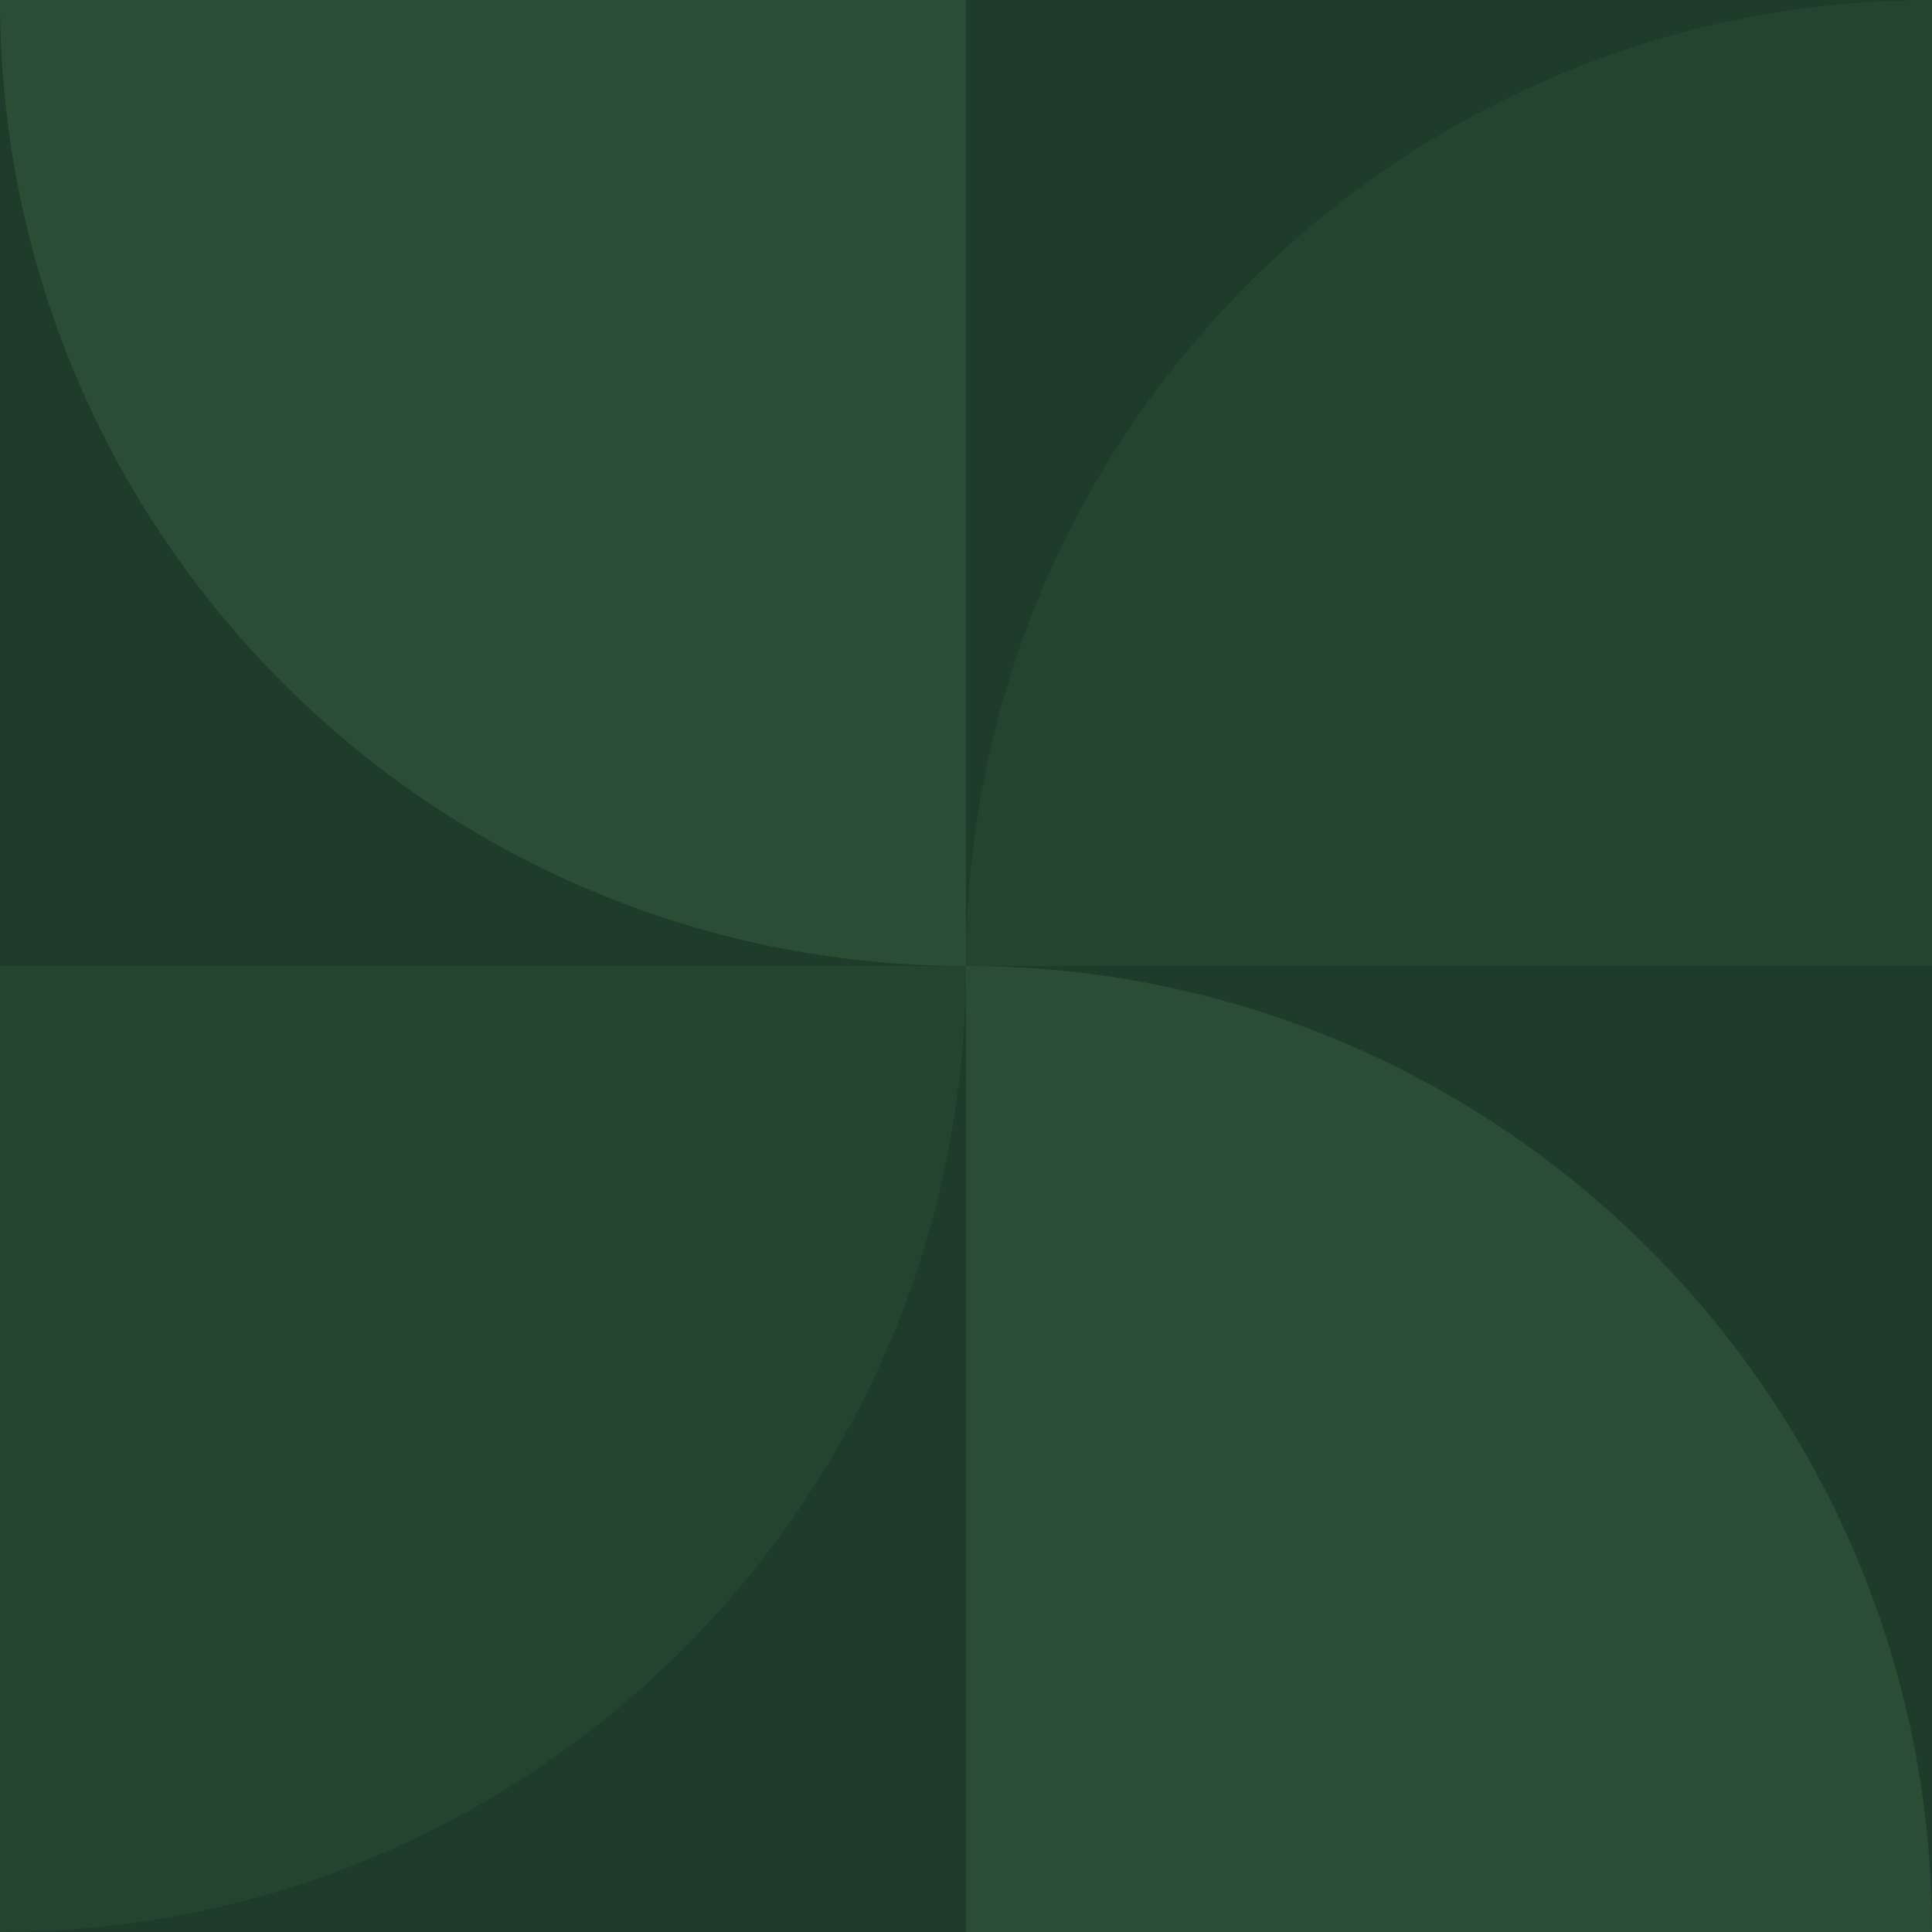
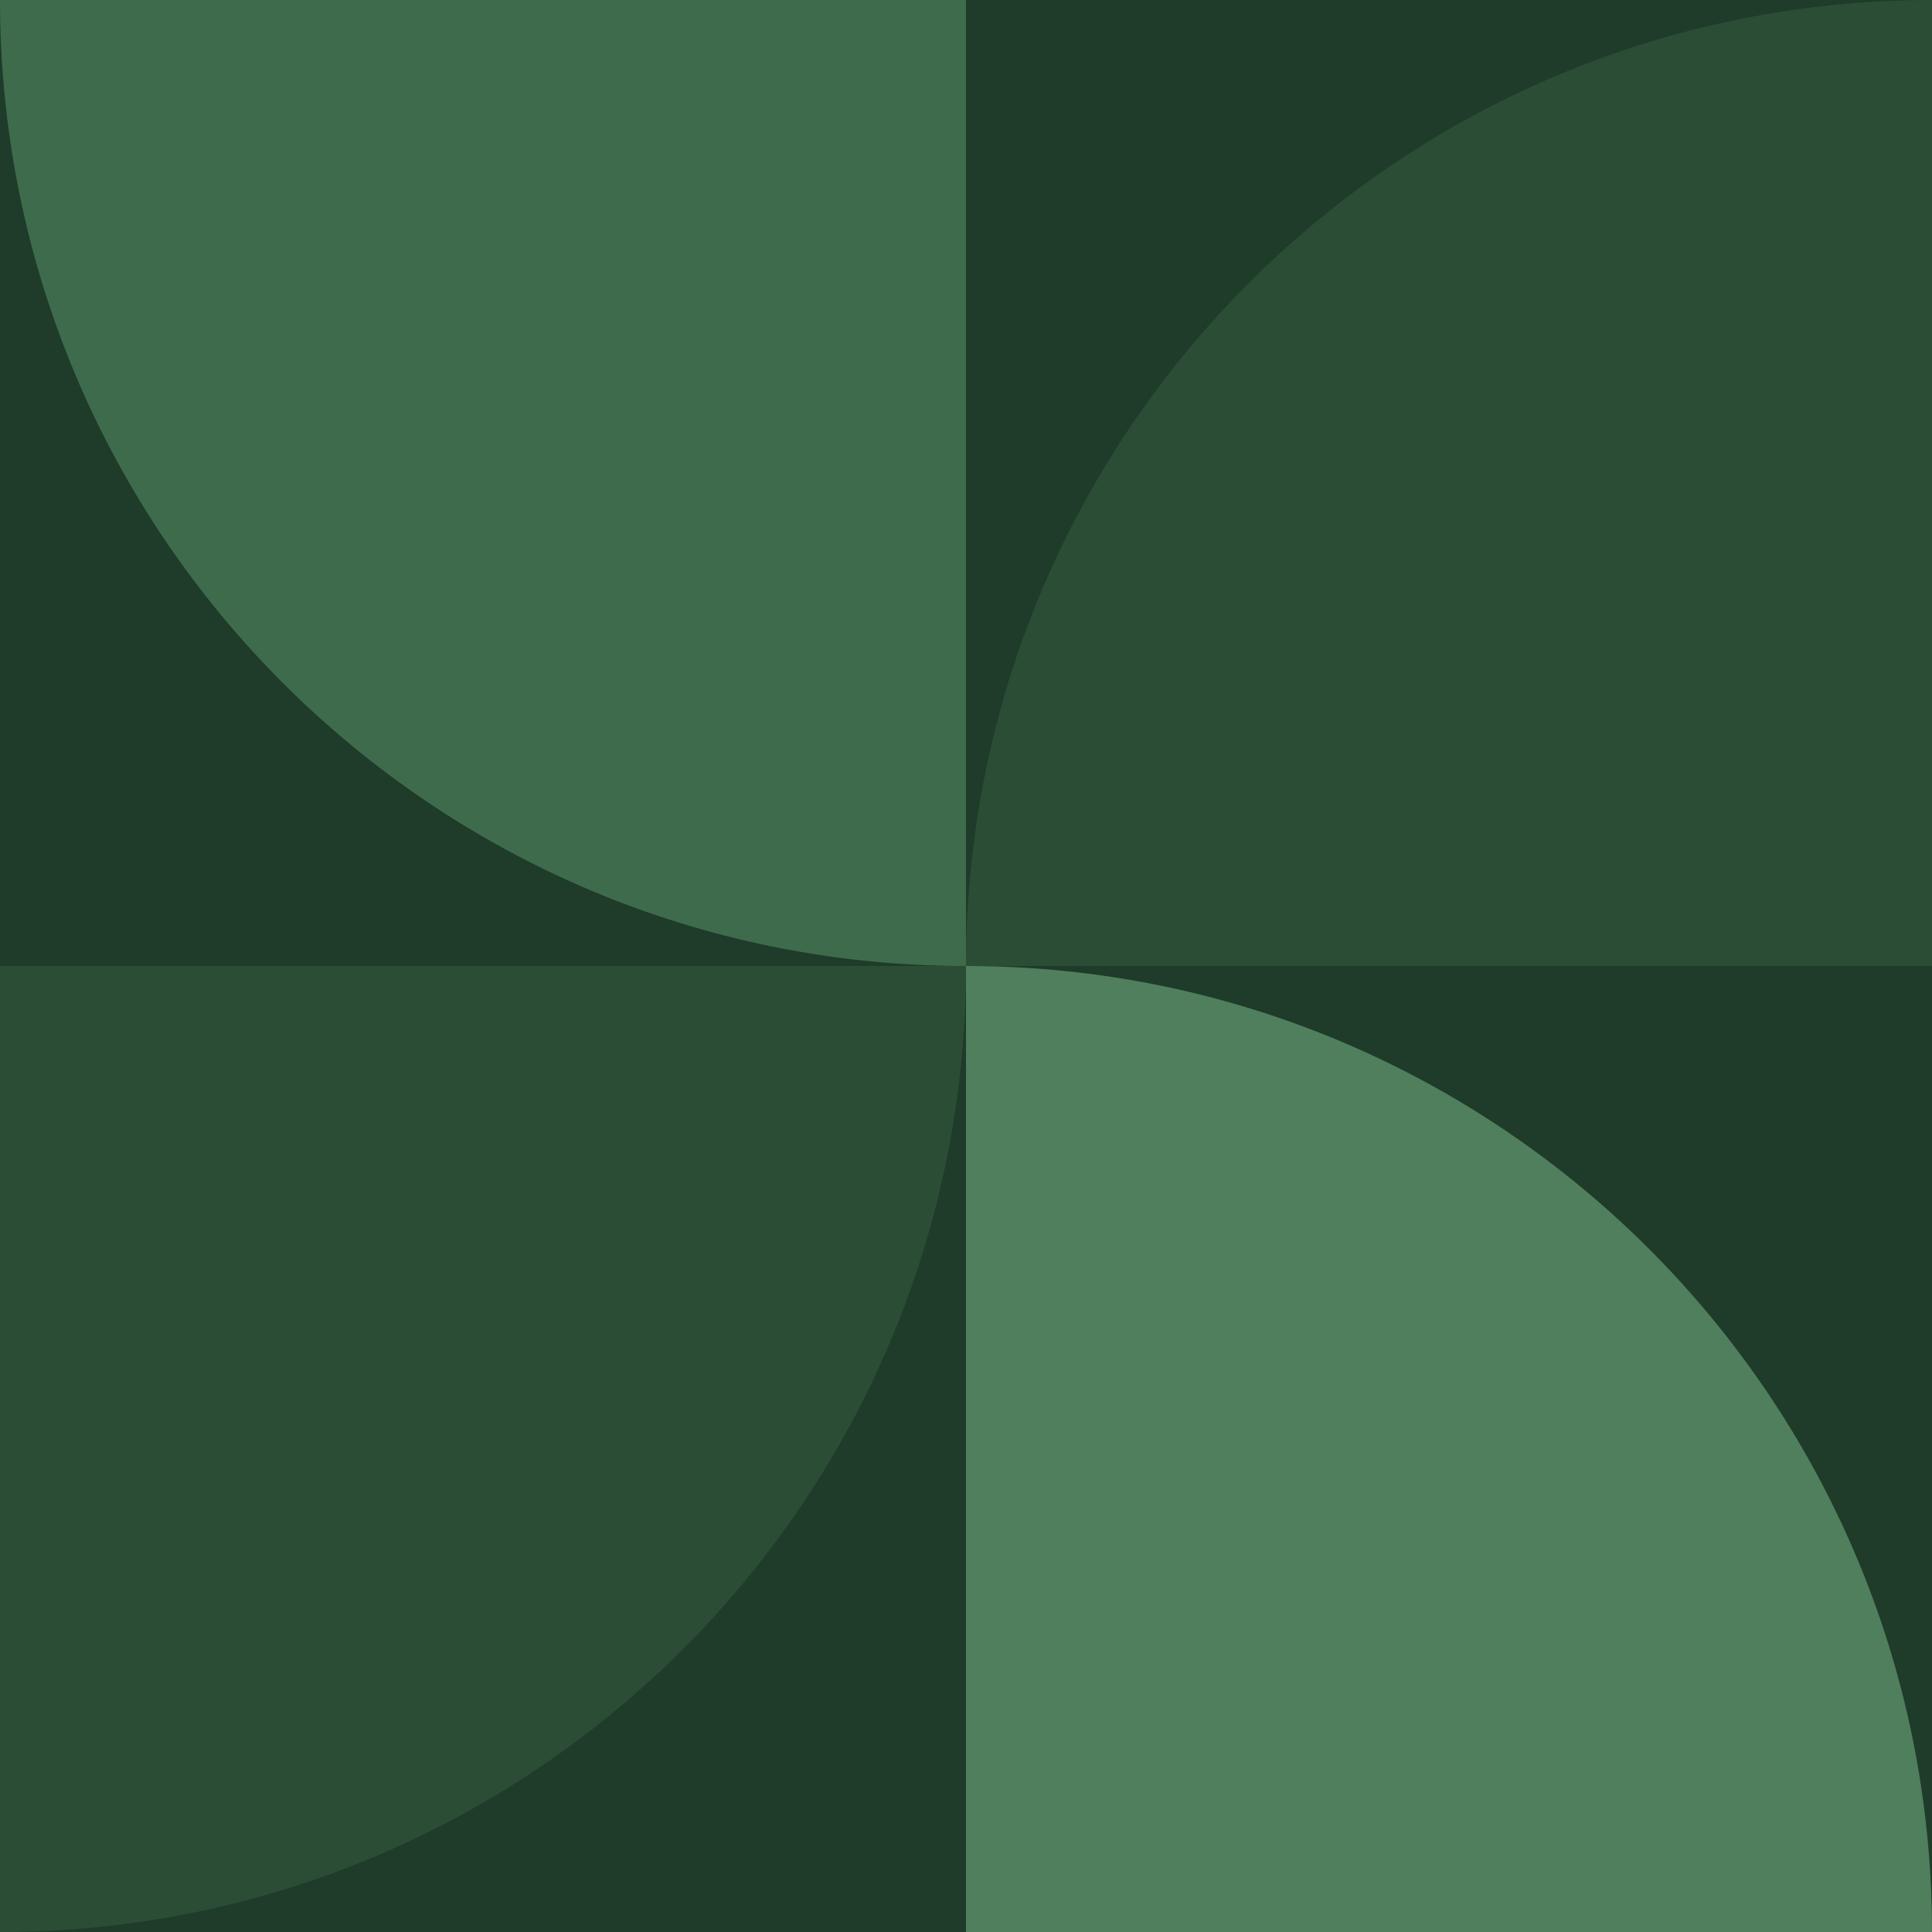
<svg xmlns="http://www.w3.org/2000/svg" width="240" height="240" viewBox="0 0 240 240">
  <rect width="240" height="240" fill="#1F3B2A" />
-   <path d="M0 0h120v120A120 120 0 0 1 0 0z" fill="#2B4D36" />
-   <path d="M240 0v120h-120A120 120 0 0 1 240 0z" fill="#24442F" />
-   <path d="M0 240v-120h120A120 120 0 0 1 0 240z" fill="#24442F" />
-   <path d="M240 240h-120v-120A120 120 0 0 1 240 240z" fill="#2B4D36" />
+   <path d="M0 0h120v120A120 120 0 0 1 0 0z" fill="#3E6B4C" />
+   <path d="M240 0v120h-120A120 120 0 0 1 240 0z" fill="#2B4D36" />
+   <path d="M0 240v-120h120A120 120 0 0 1 0 240z" fill="#2B4D36" />
+   <path d="M240 240h-120v-120A120 120 0 0 1 240 240z" fill="#4F7F5C" />
</svg>
